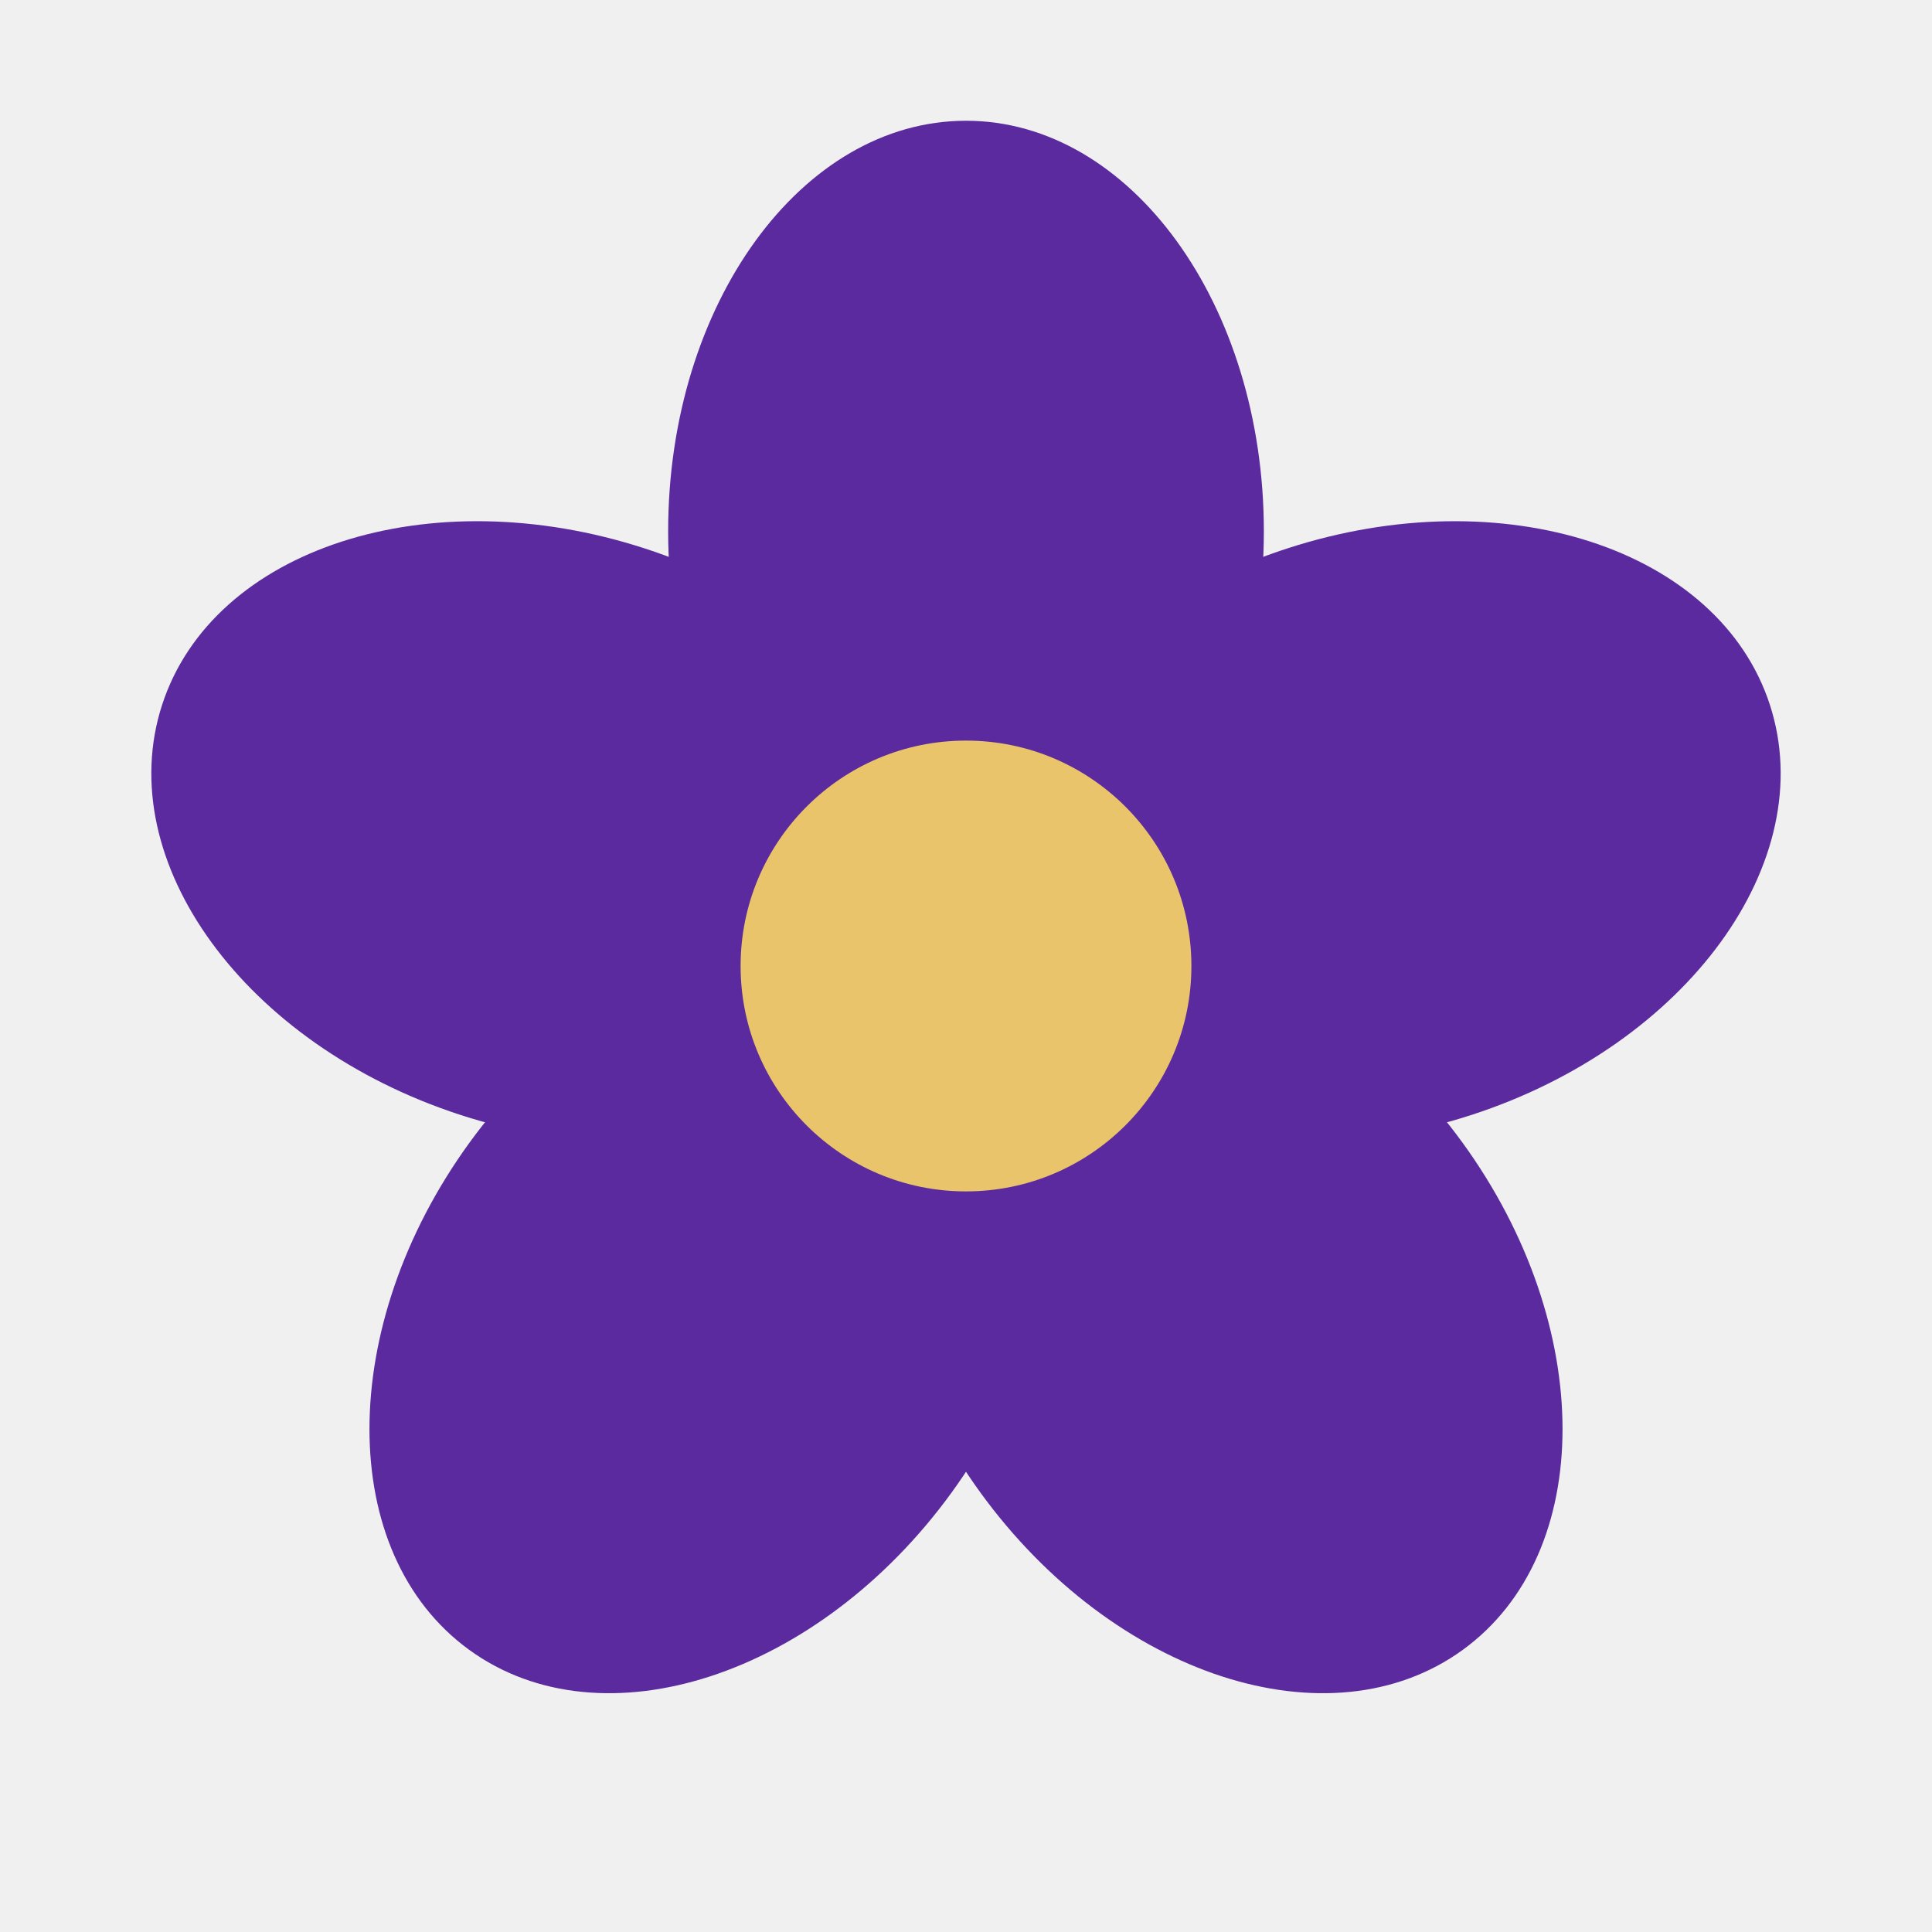
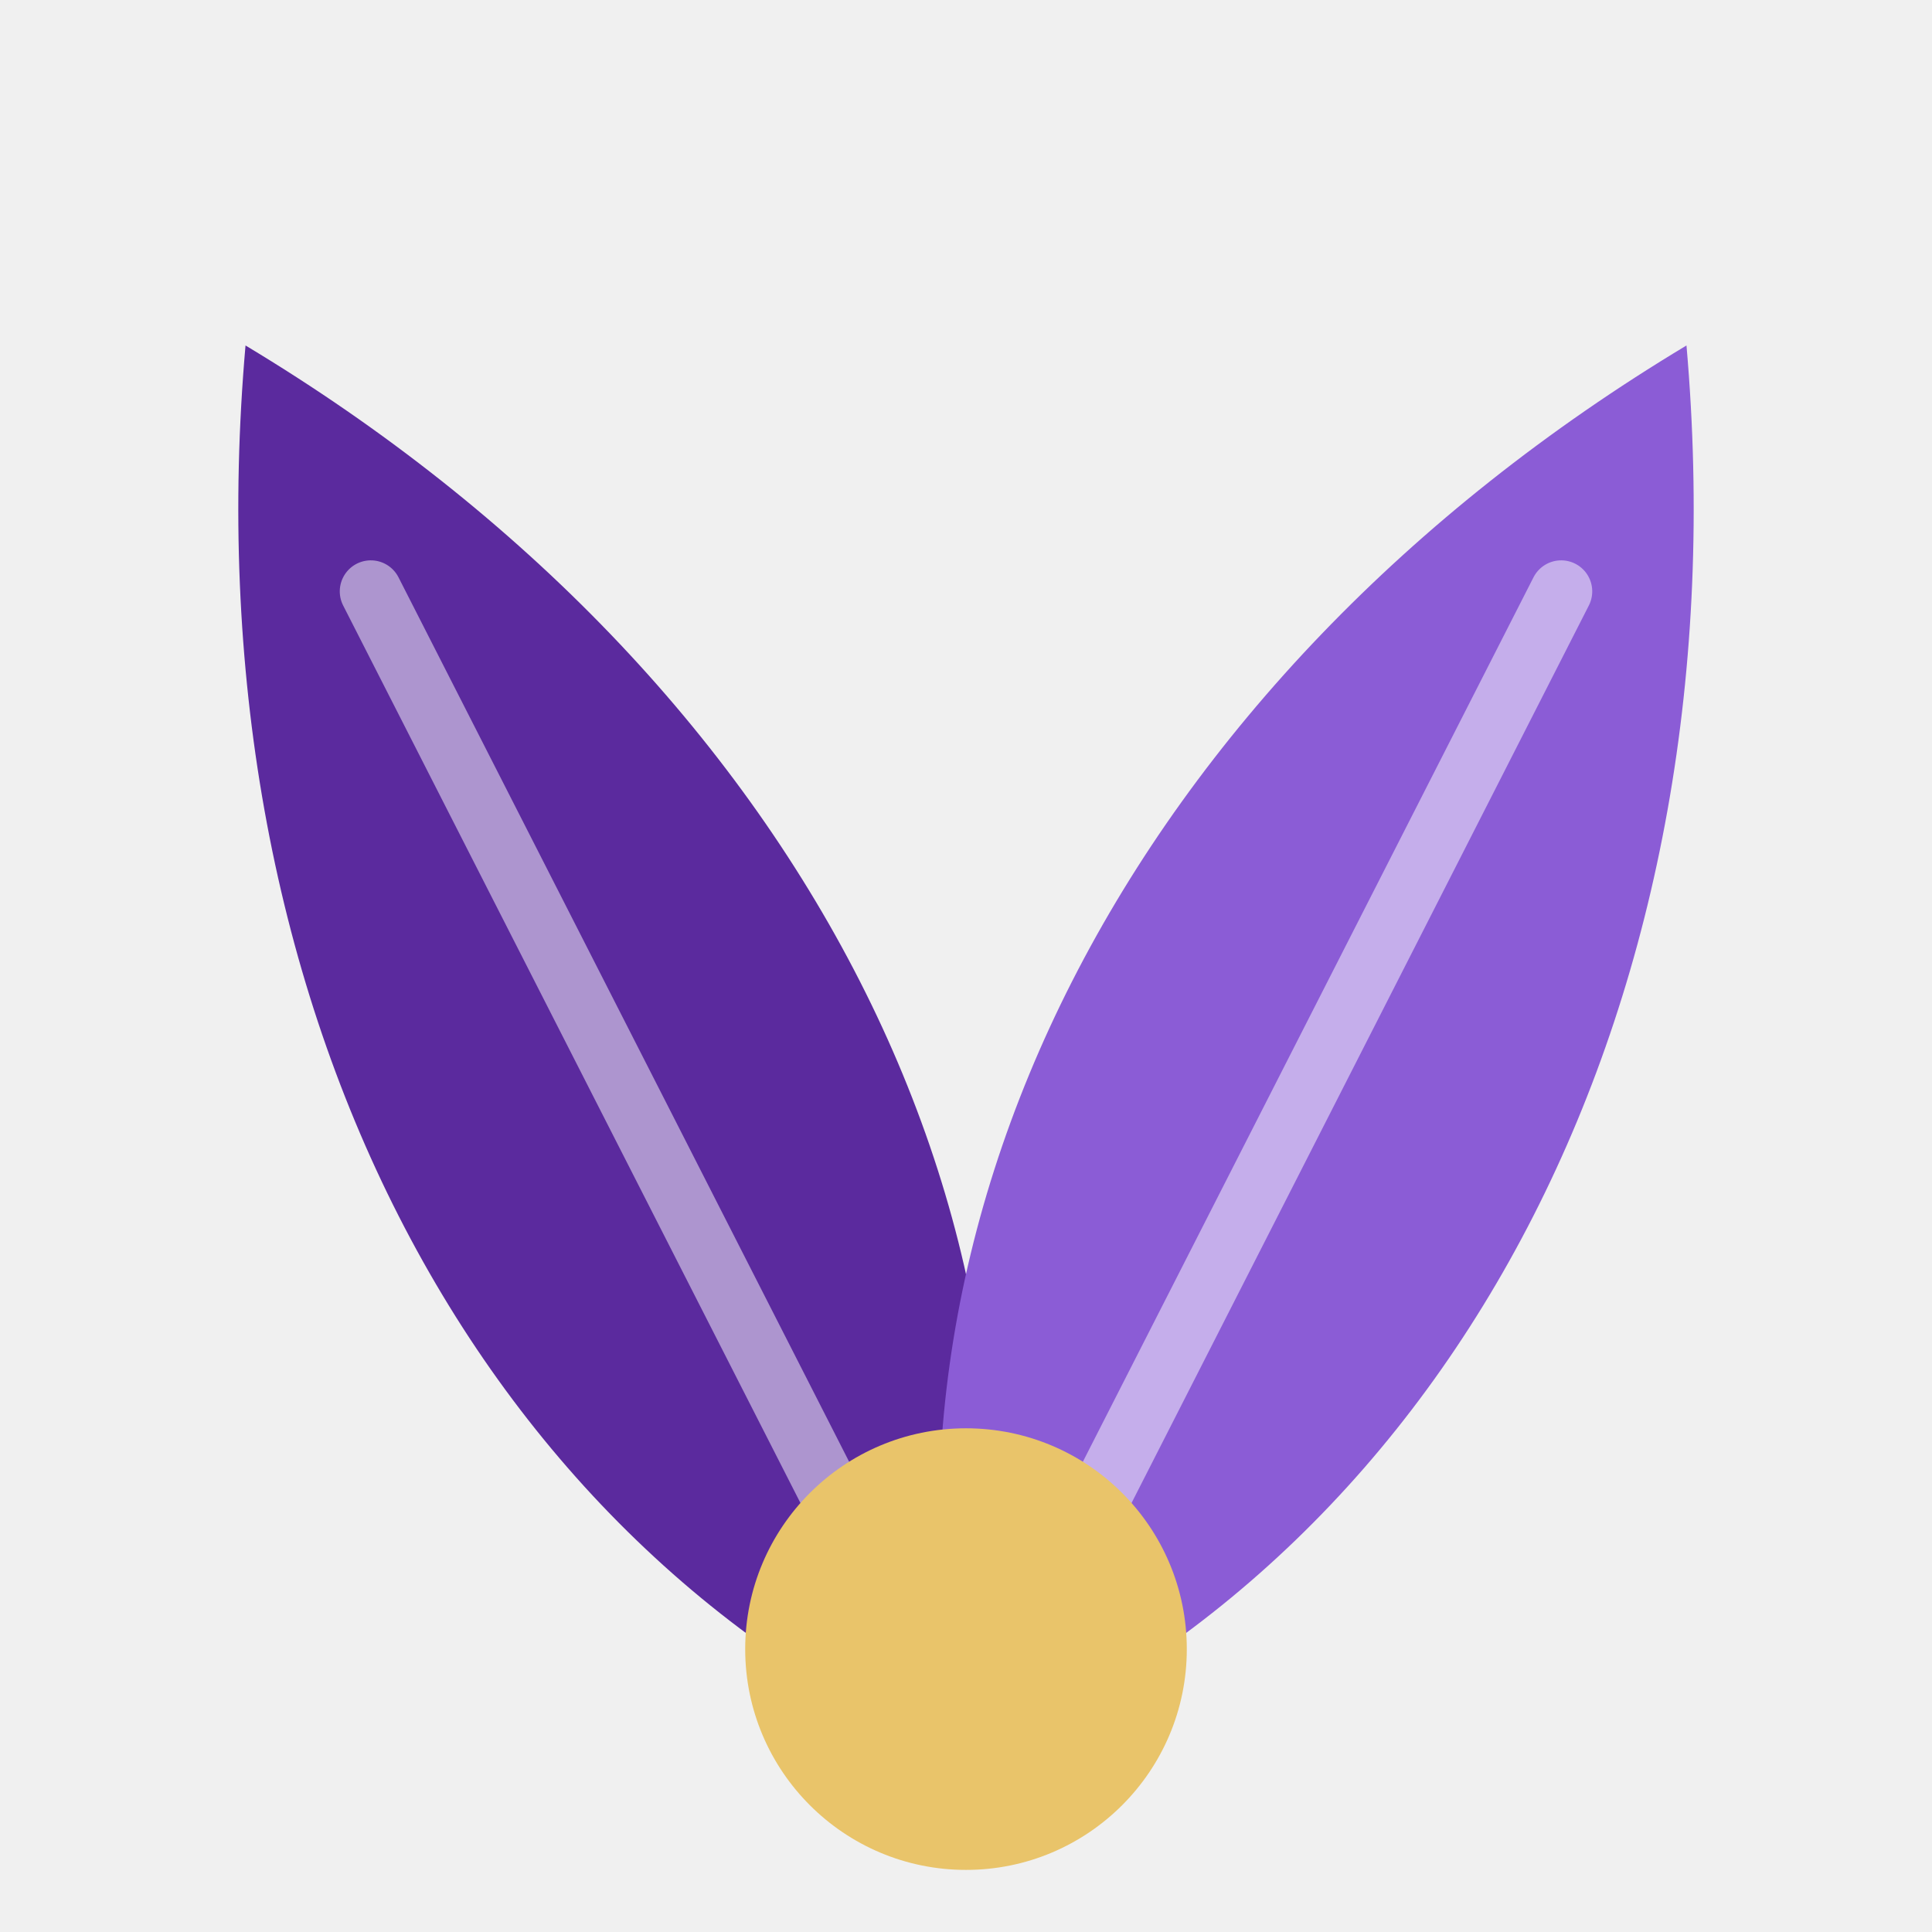
- <svg xmlns="http://www.w3.org/2000/svg" viewBox="0 0 24 24">
-   <g fill="#5b2a9e">
-     <ellipse cx="12" cy="6.6" rx="3.7" ry="5.1" />
-     <ellipse cx="12" cy="6.6" rx="3.7" ry="5.1" transform="rotate(72 12 12)" />
-     <ellipse cx="12" cy="6.6" rx="3.7" ry="5.1" transform="rotate(144 12 12)" />
-     <ellipse cx="12" cy="6.6" rx="3.7" ry="5.1" transform="rotate(216 12 12)" />
-     <ellipse cx="12" cy="6.6" rx="3.7" ry="5.1" transform="rotate(288 12 12)" />
+ <svg xmlns="http://www.w3.org/2000/svg" viewBox="-14 -25.5 28 28">
+   <path transform="rotate(-27)" fill="#5b2a9e" d="M0 0C5-6 5-15 0-23C-5-15-5-6 0 0Z" />
+   <path transform="rotate(27)" fill="#8b5cd6" d="M0 0C5-6 5-15 0-23C-5-15-5-6 0 0Z" />
+   <g stroke="#fff" stroke-width=".9" stroke-linecap="round" opacity=".5">
+     <path transform="rotate(-27)" d="M0-3V-19" />
+     <path transform="rotate(27)" d="M0-3V-19" />
  </g>
-   <circle cx="12" cy="12" r="2.8" fill="#e9c46a" />
+   <circle cy="-1.6" r="3.2" fill="#e9c46a" />
</svg>
